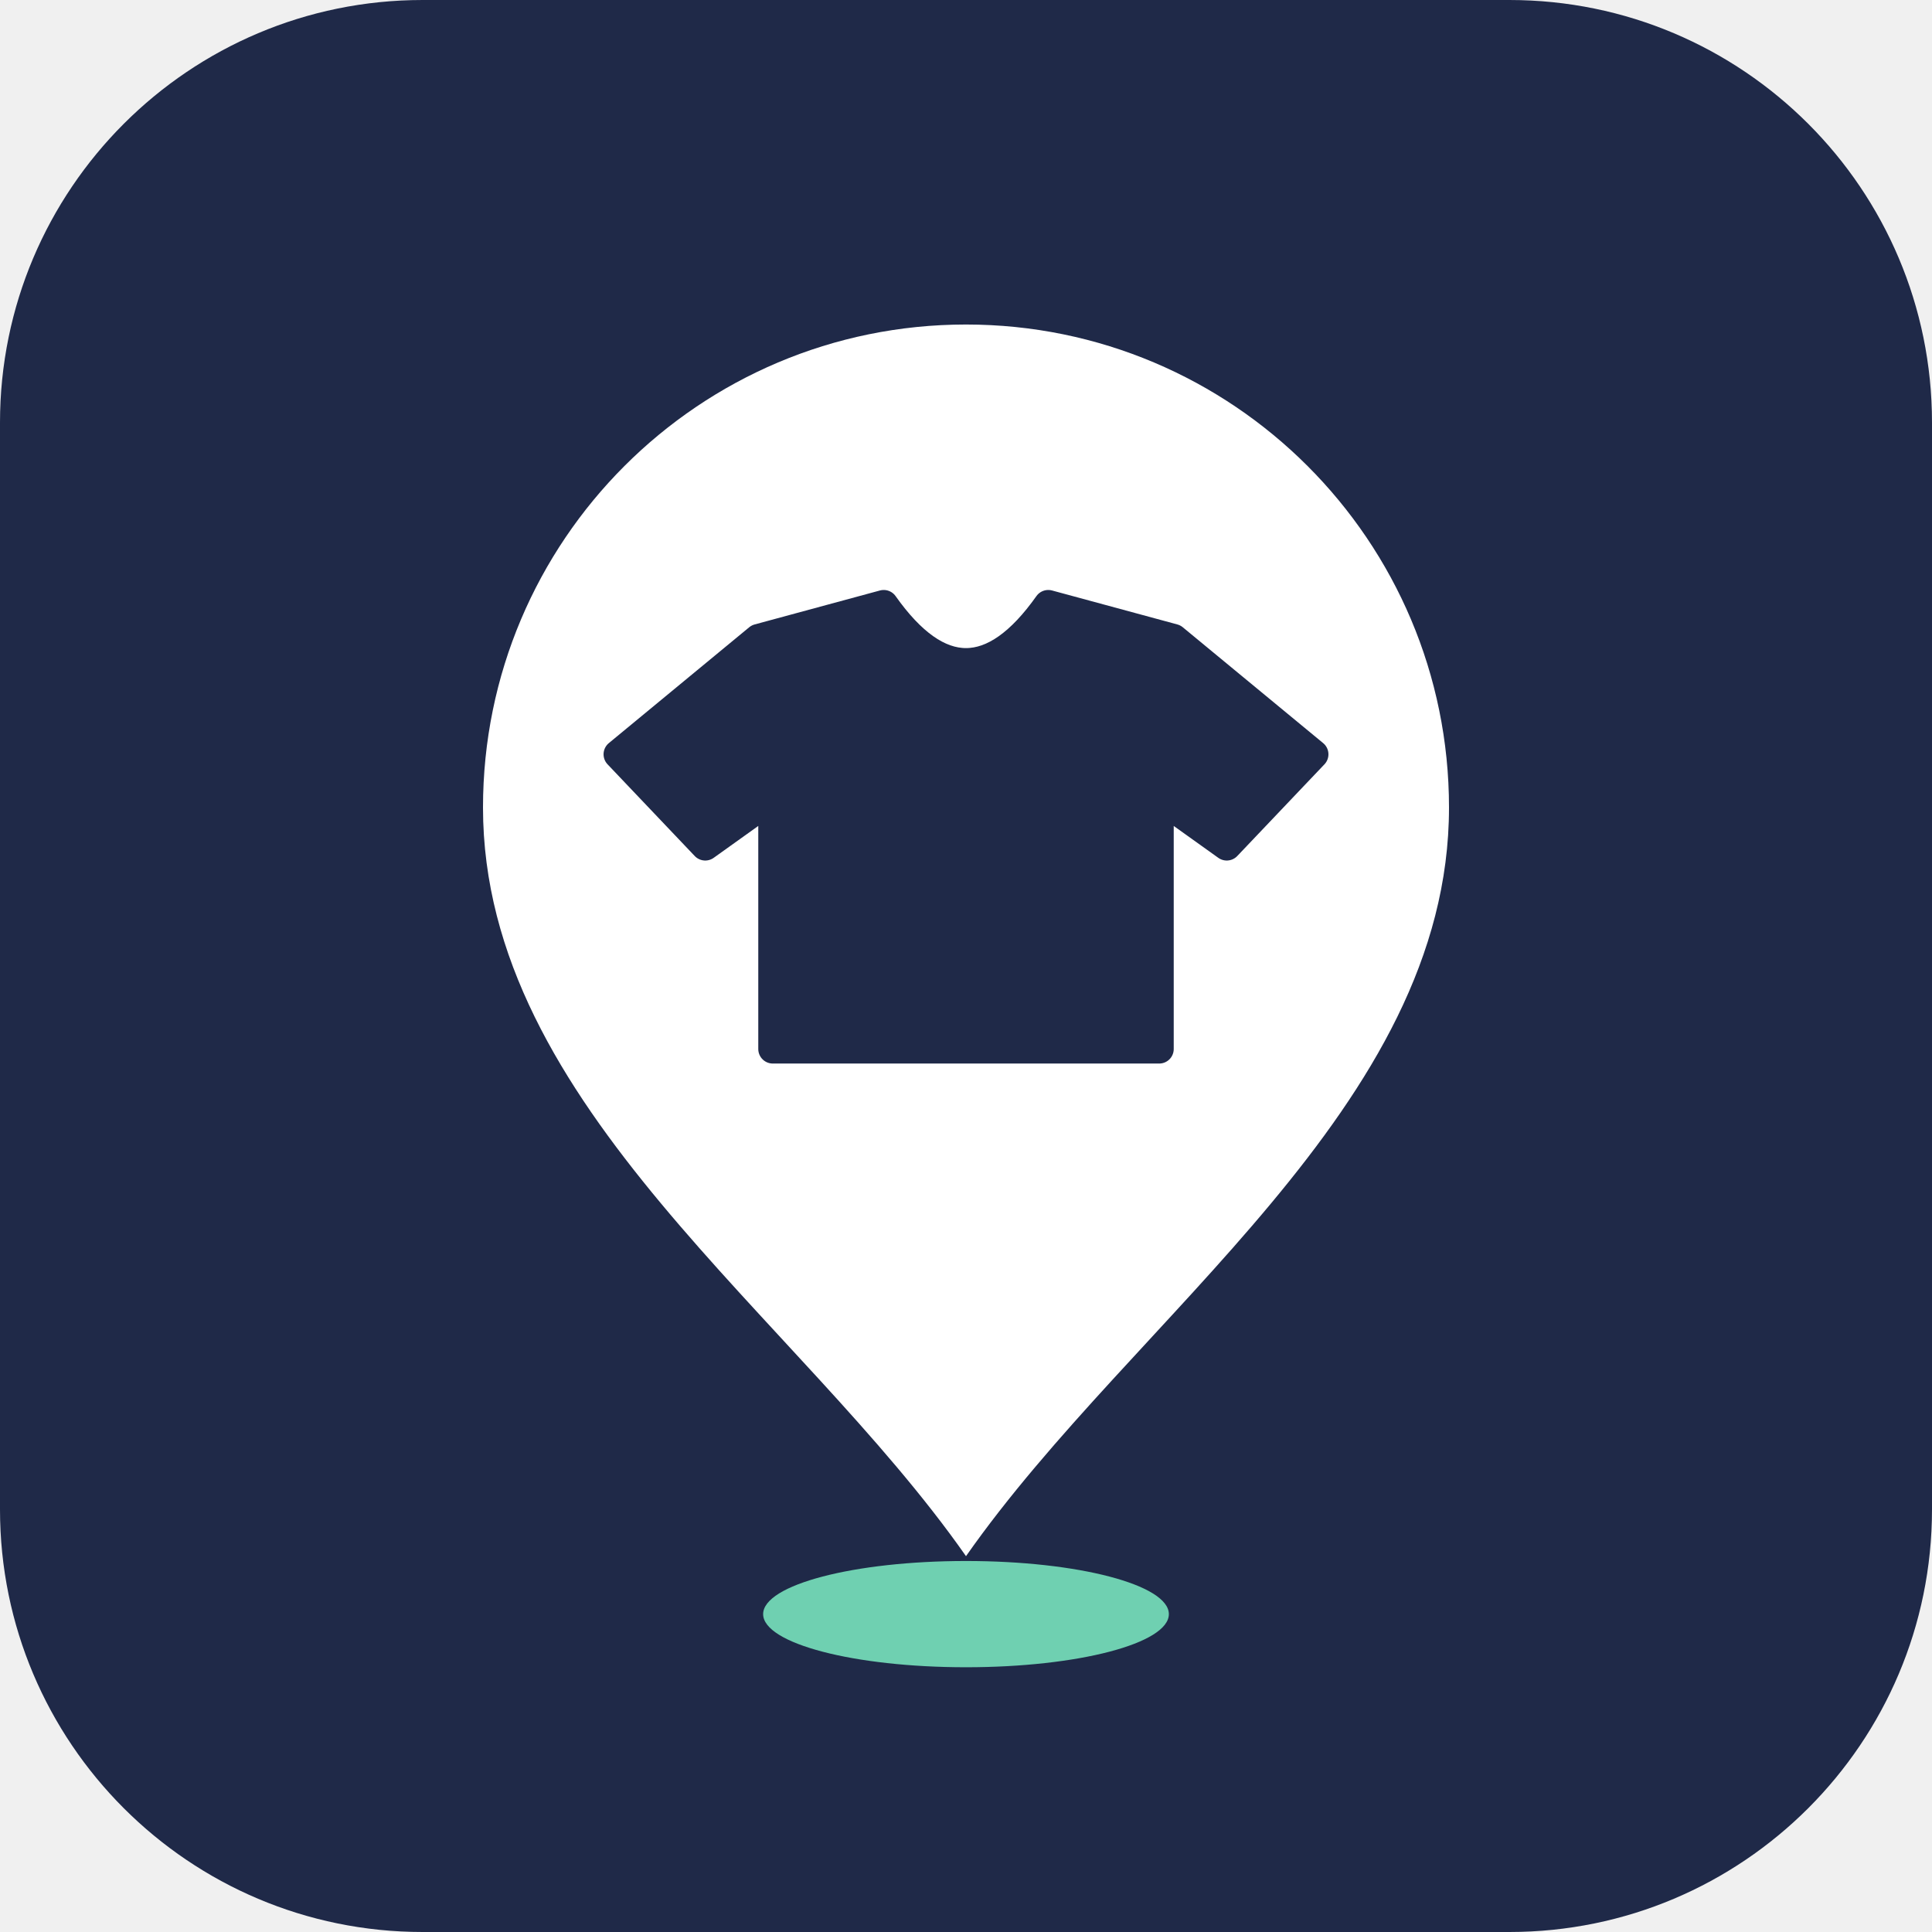
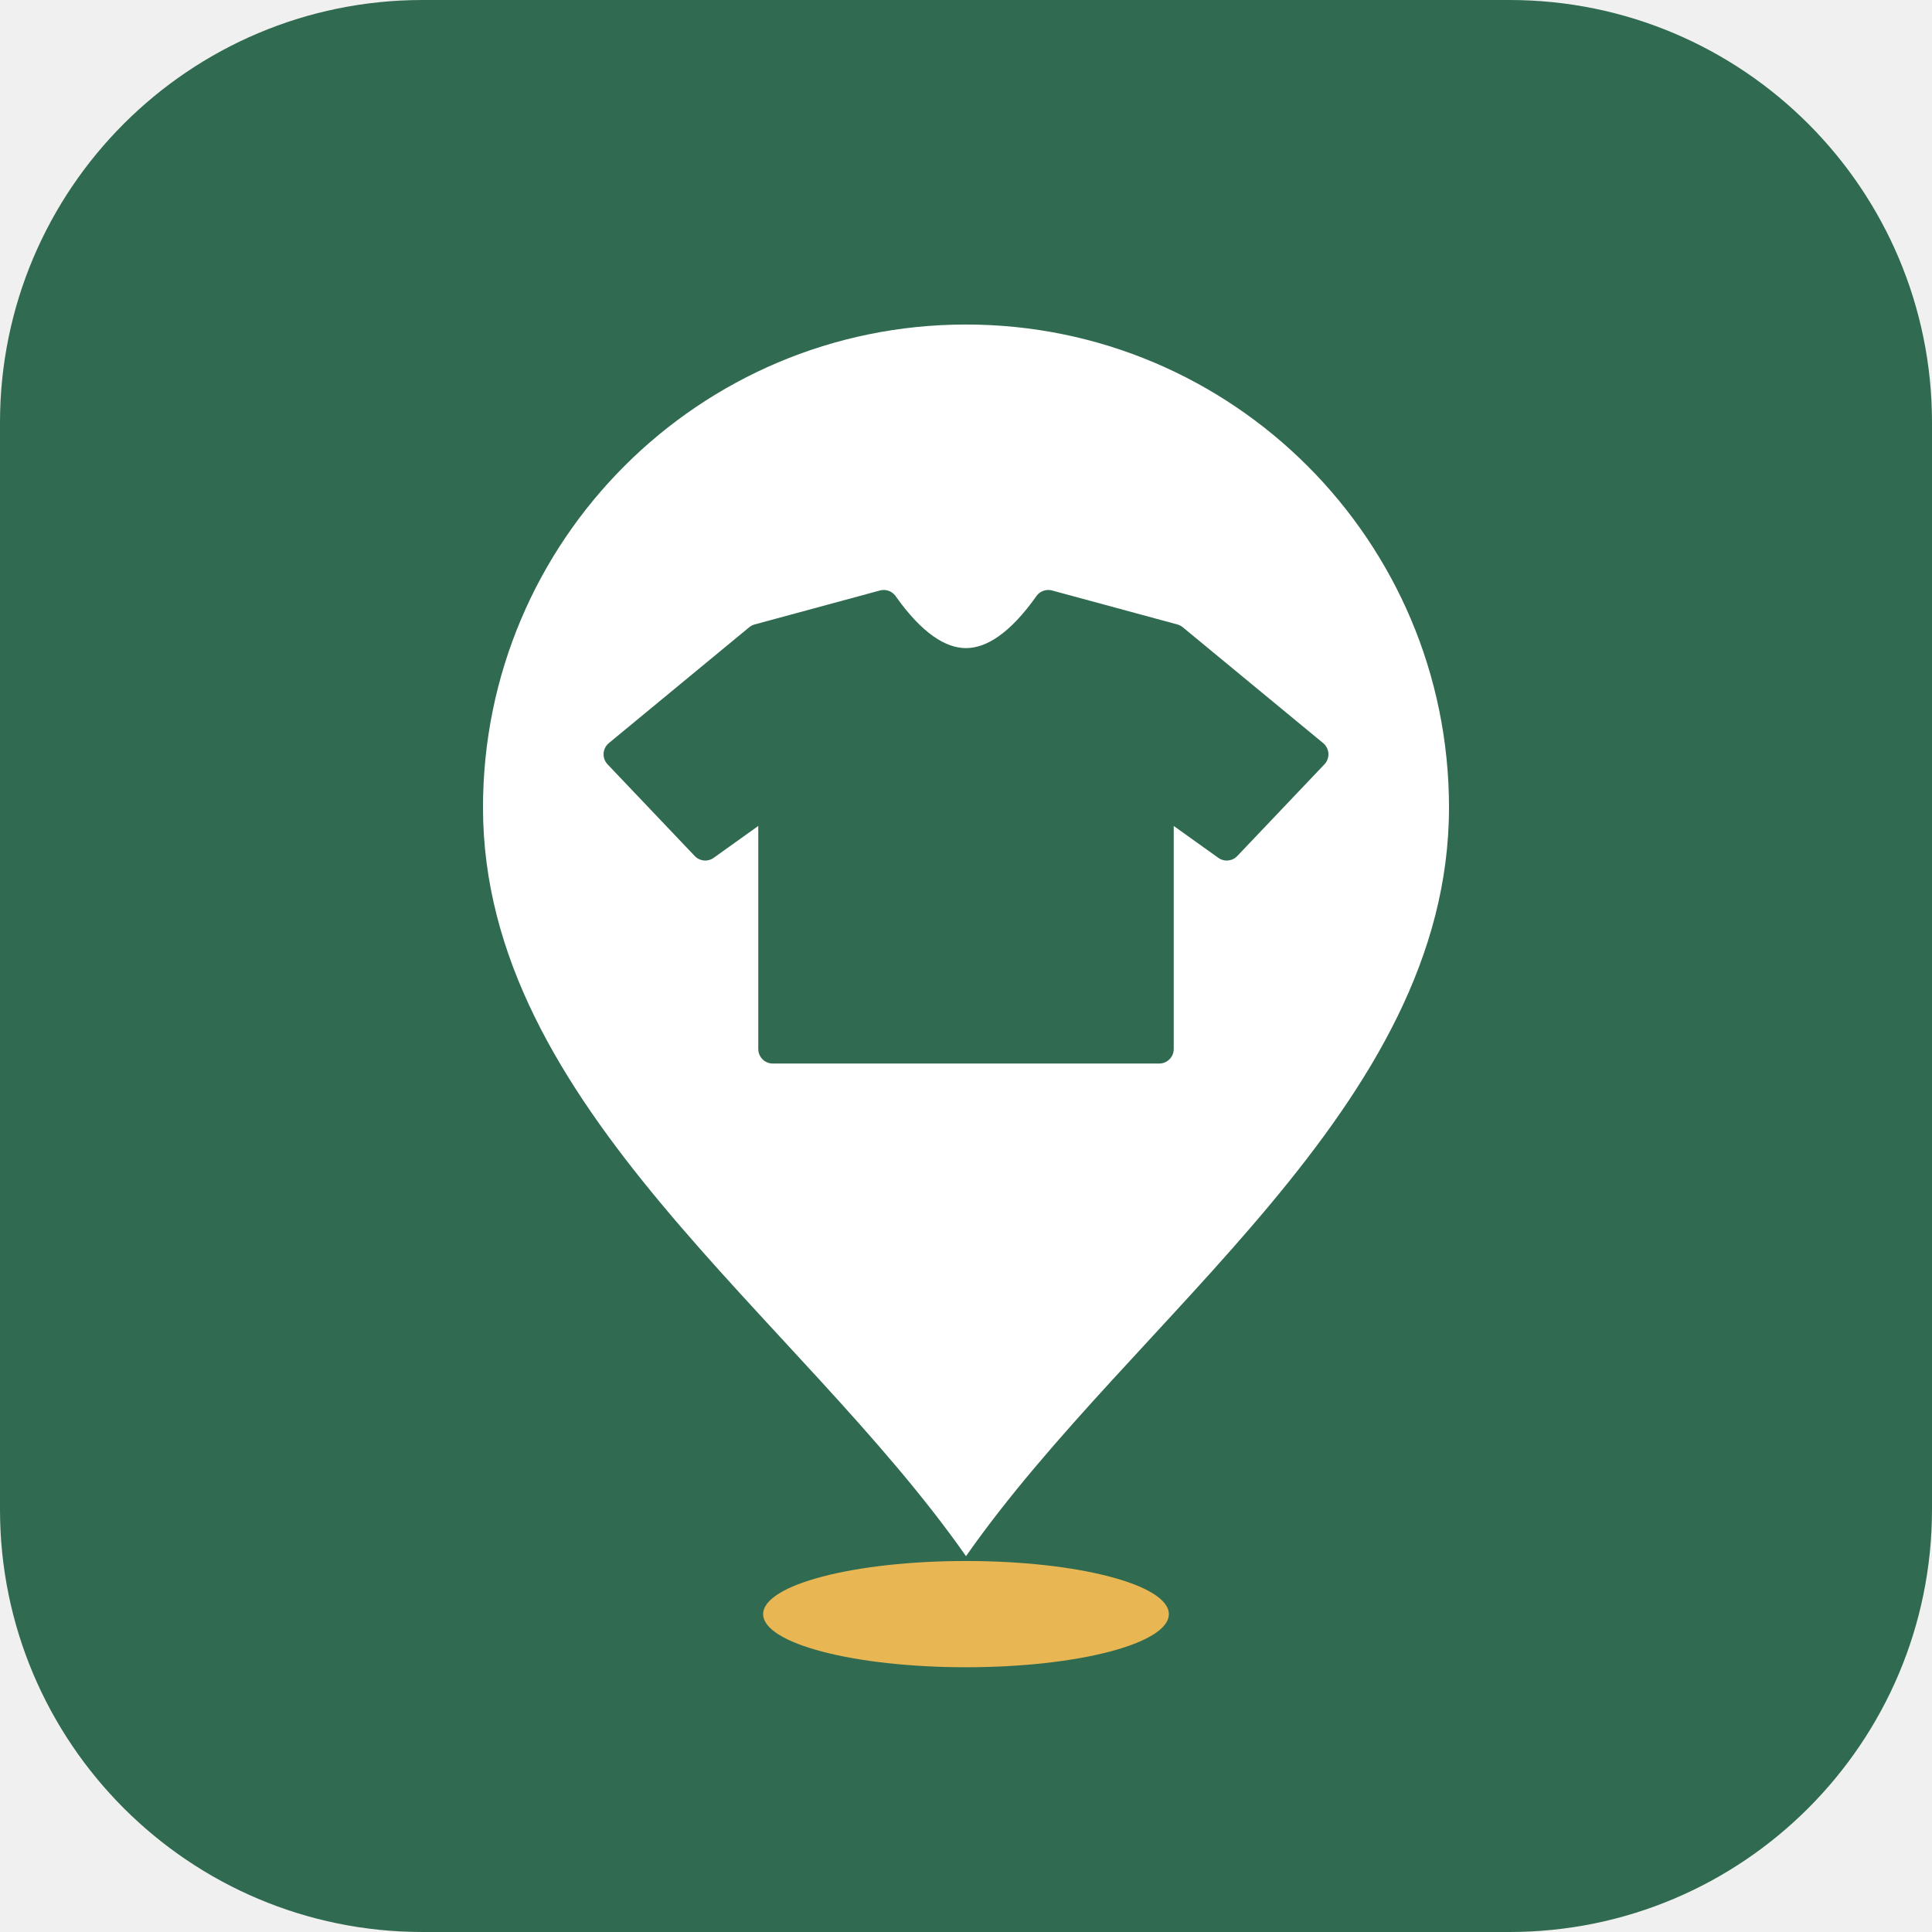
<svg xmlns="http://www.w3.org/2000/svg" viewBox="0 0 512 512" width="512" height="512">
-   <rect width="512" height="512" rx="112" fill="#1F2948" />
+   <rect width="512" height="512" rx="112" fill="#306A50" />
  <path d="M256 412.4 C211.2 348.4 128 293.36 128 214 A128 128 0 1 1 384 214 C384 293.36 300.8 348.4 256 412.4 Z" fill="#ffffff" />
-   <path d="M234.2 160.2 L201.0 169.2 L163.8 199.9 L186.9 224.2 L204.8 211.4 L204.8 278.0 L307.2 278.0 L307.2 211.4 L325.1 224.2 L348.2 199.9 L311.0 169.2 L277.8 160.2 Q256.0 191.0 234.2 160.2 Z" fill="#1F2948" stroke="#1F2948" stroke-width="7.7" stroke-linejoin="round" />
-   <ellipse cx="256" cy="427.76" rx="53.76" ry="14.08" fill="#6FD0B1" />
+   <path d="M234.2 160.2 L201.0 169.2 L163.8 199.9 L186.9 224.2 L204.8 211.4 L204.8 278.0 L307.2 278.0 L307.2 211.4 L325.1 224.2 L348.2 199.9 L311.0 169.2 L277.8 160.2 Q256.0 191.0 234.2 160.2 Z" fill="#306A50" stroke="#306A50" stroke-width="7.7" stroke-linejoin="round" />
+   <ellipse cx="256" cy="427.76" rx="53.76" ry="14.08" fill="#E8B653" />
</svg>
